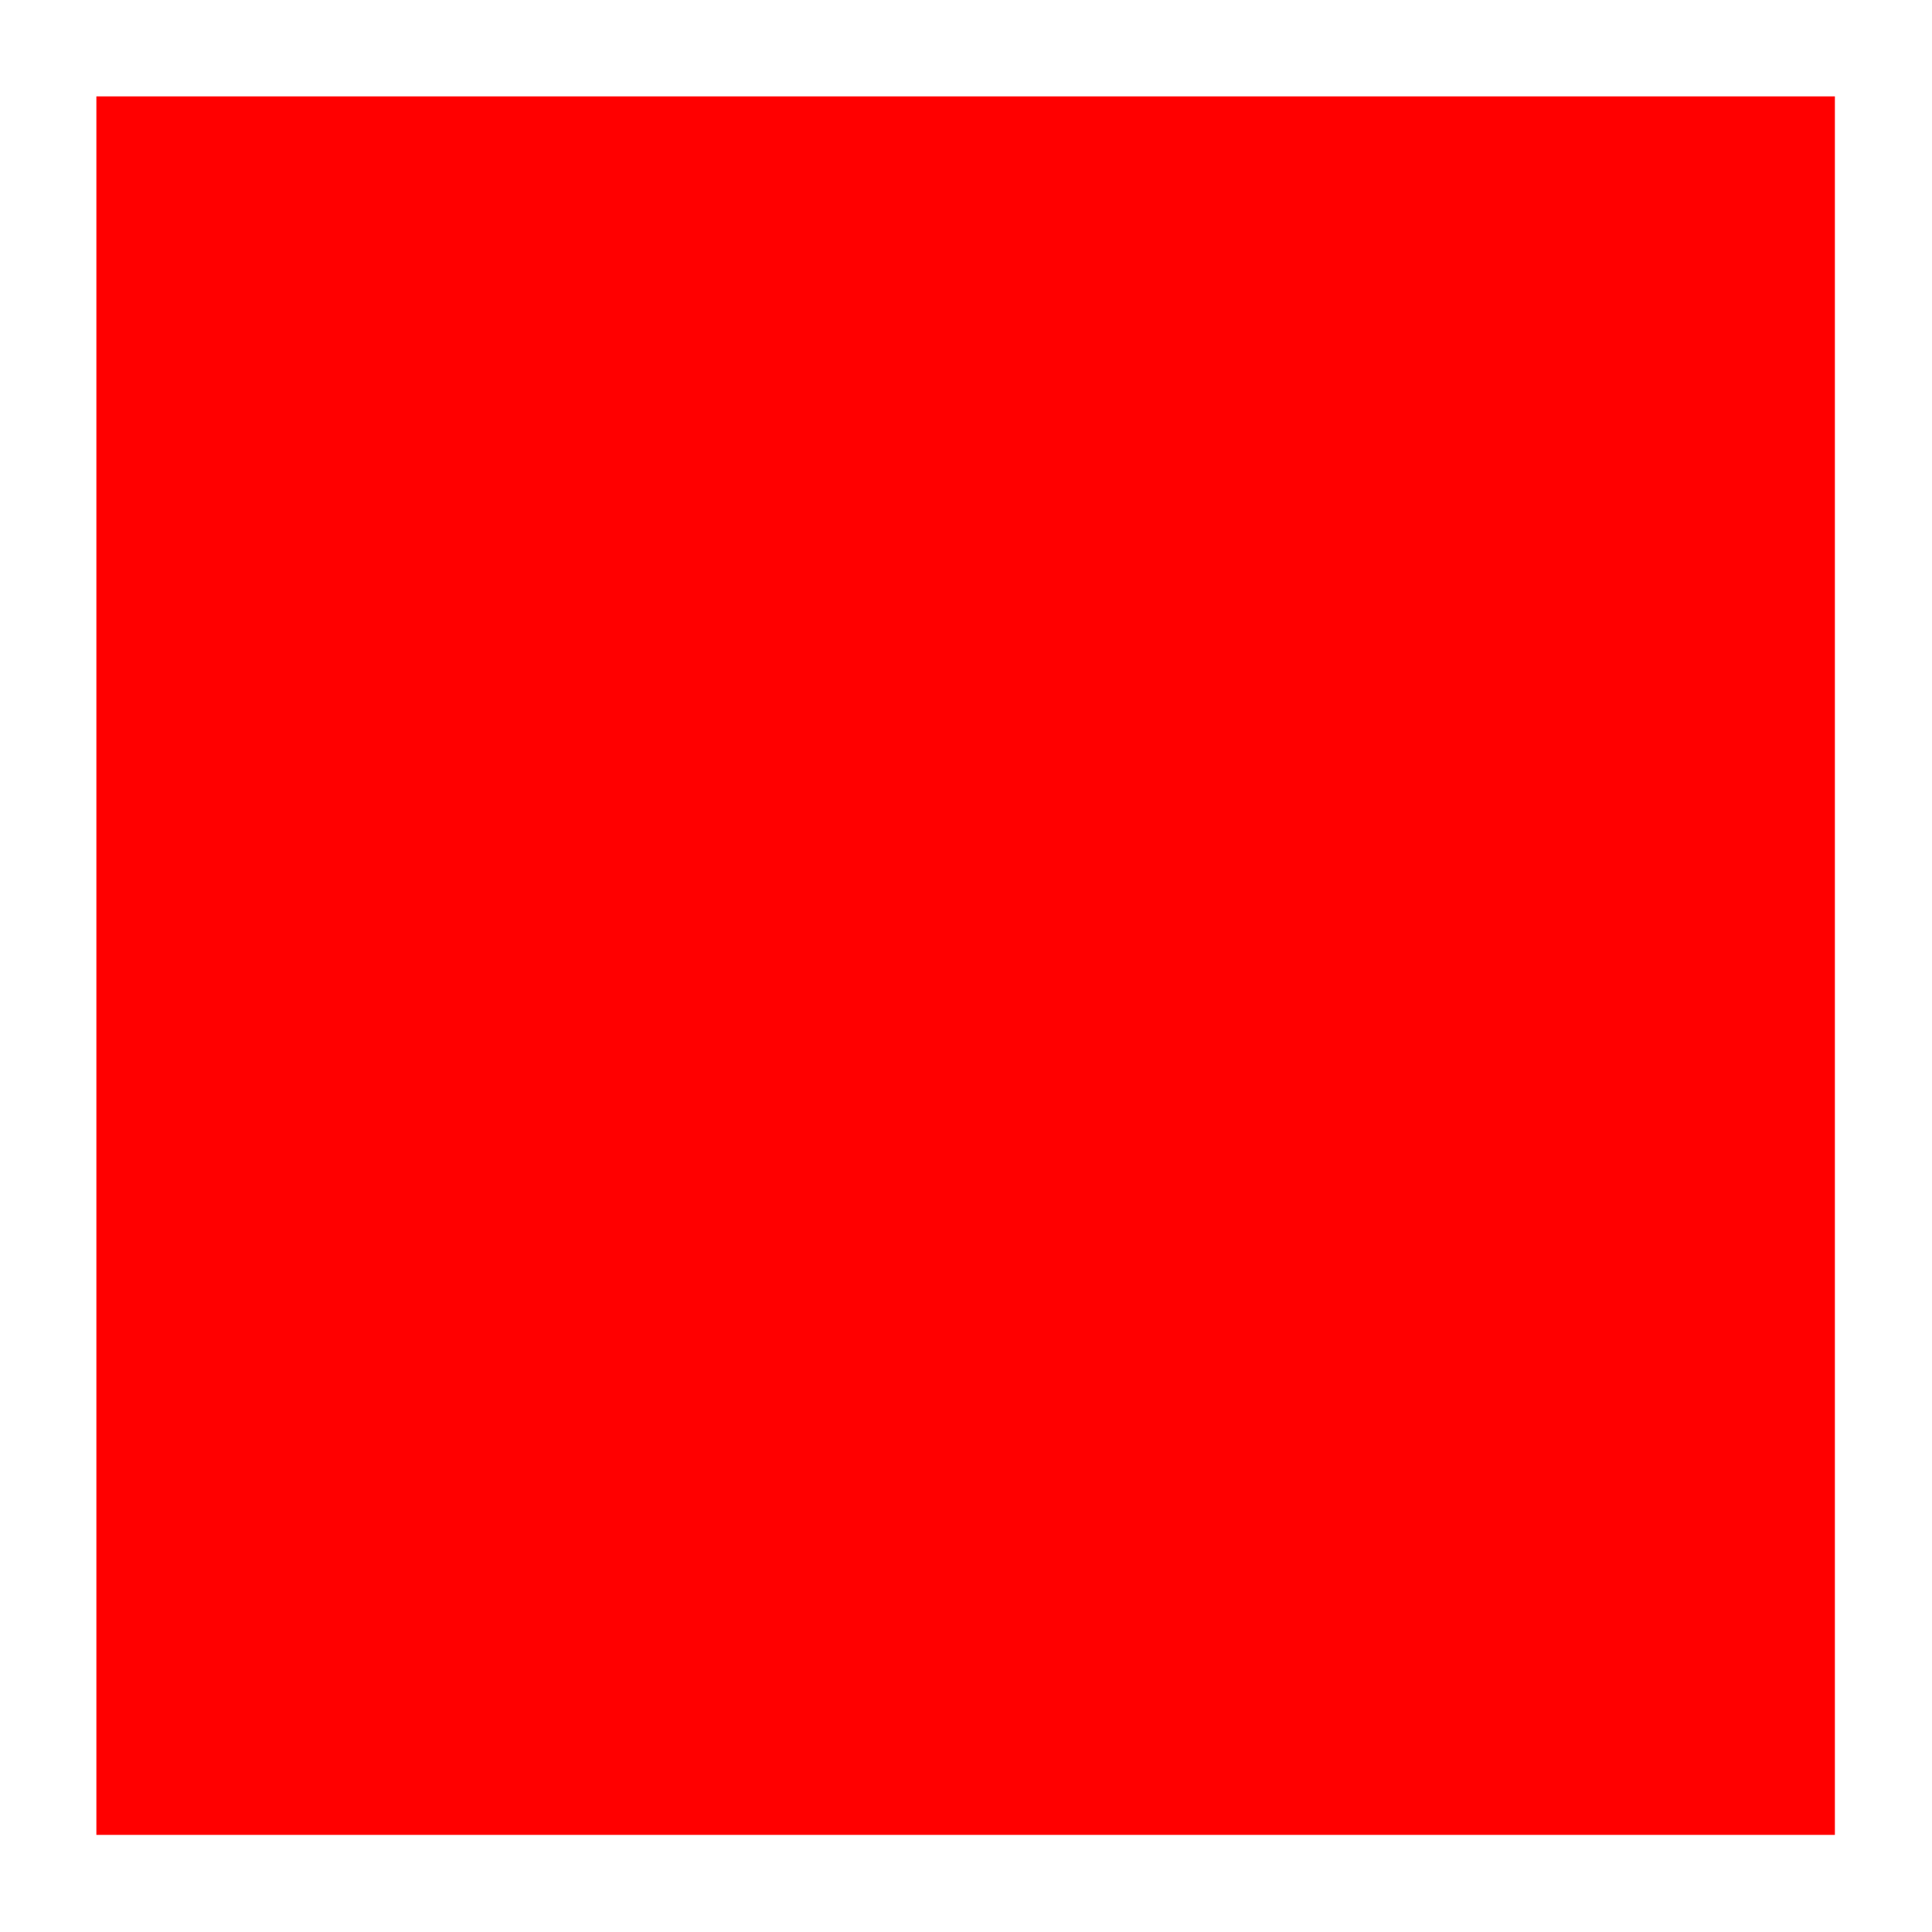
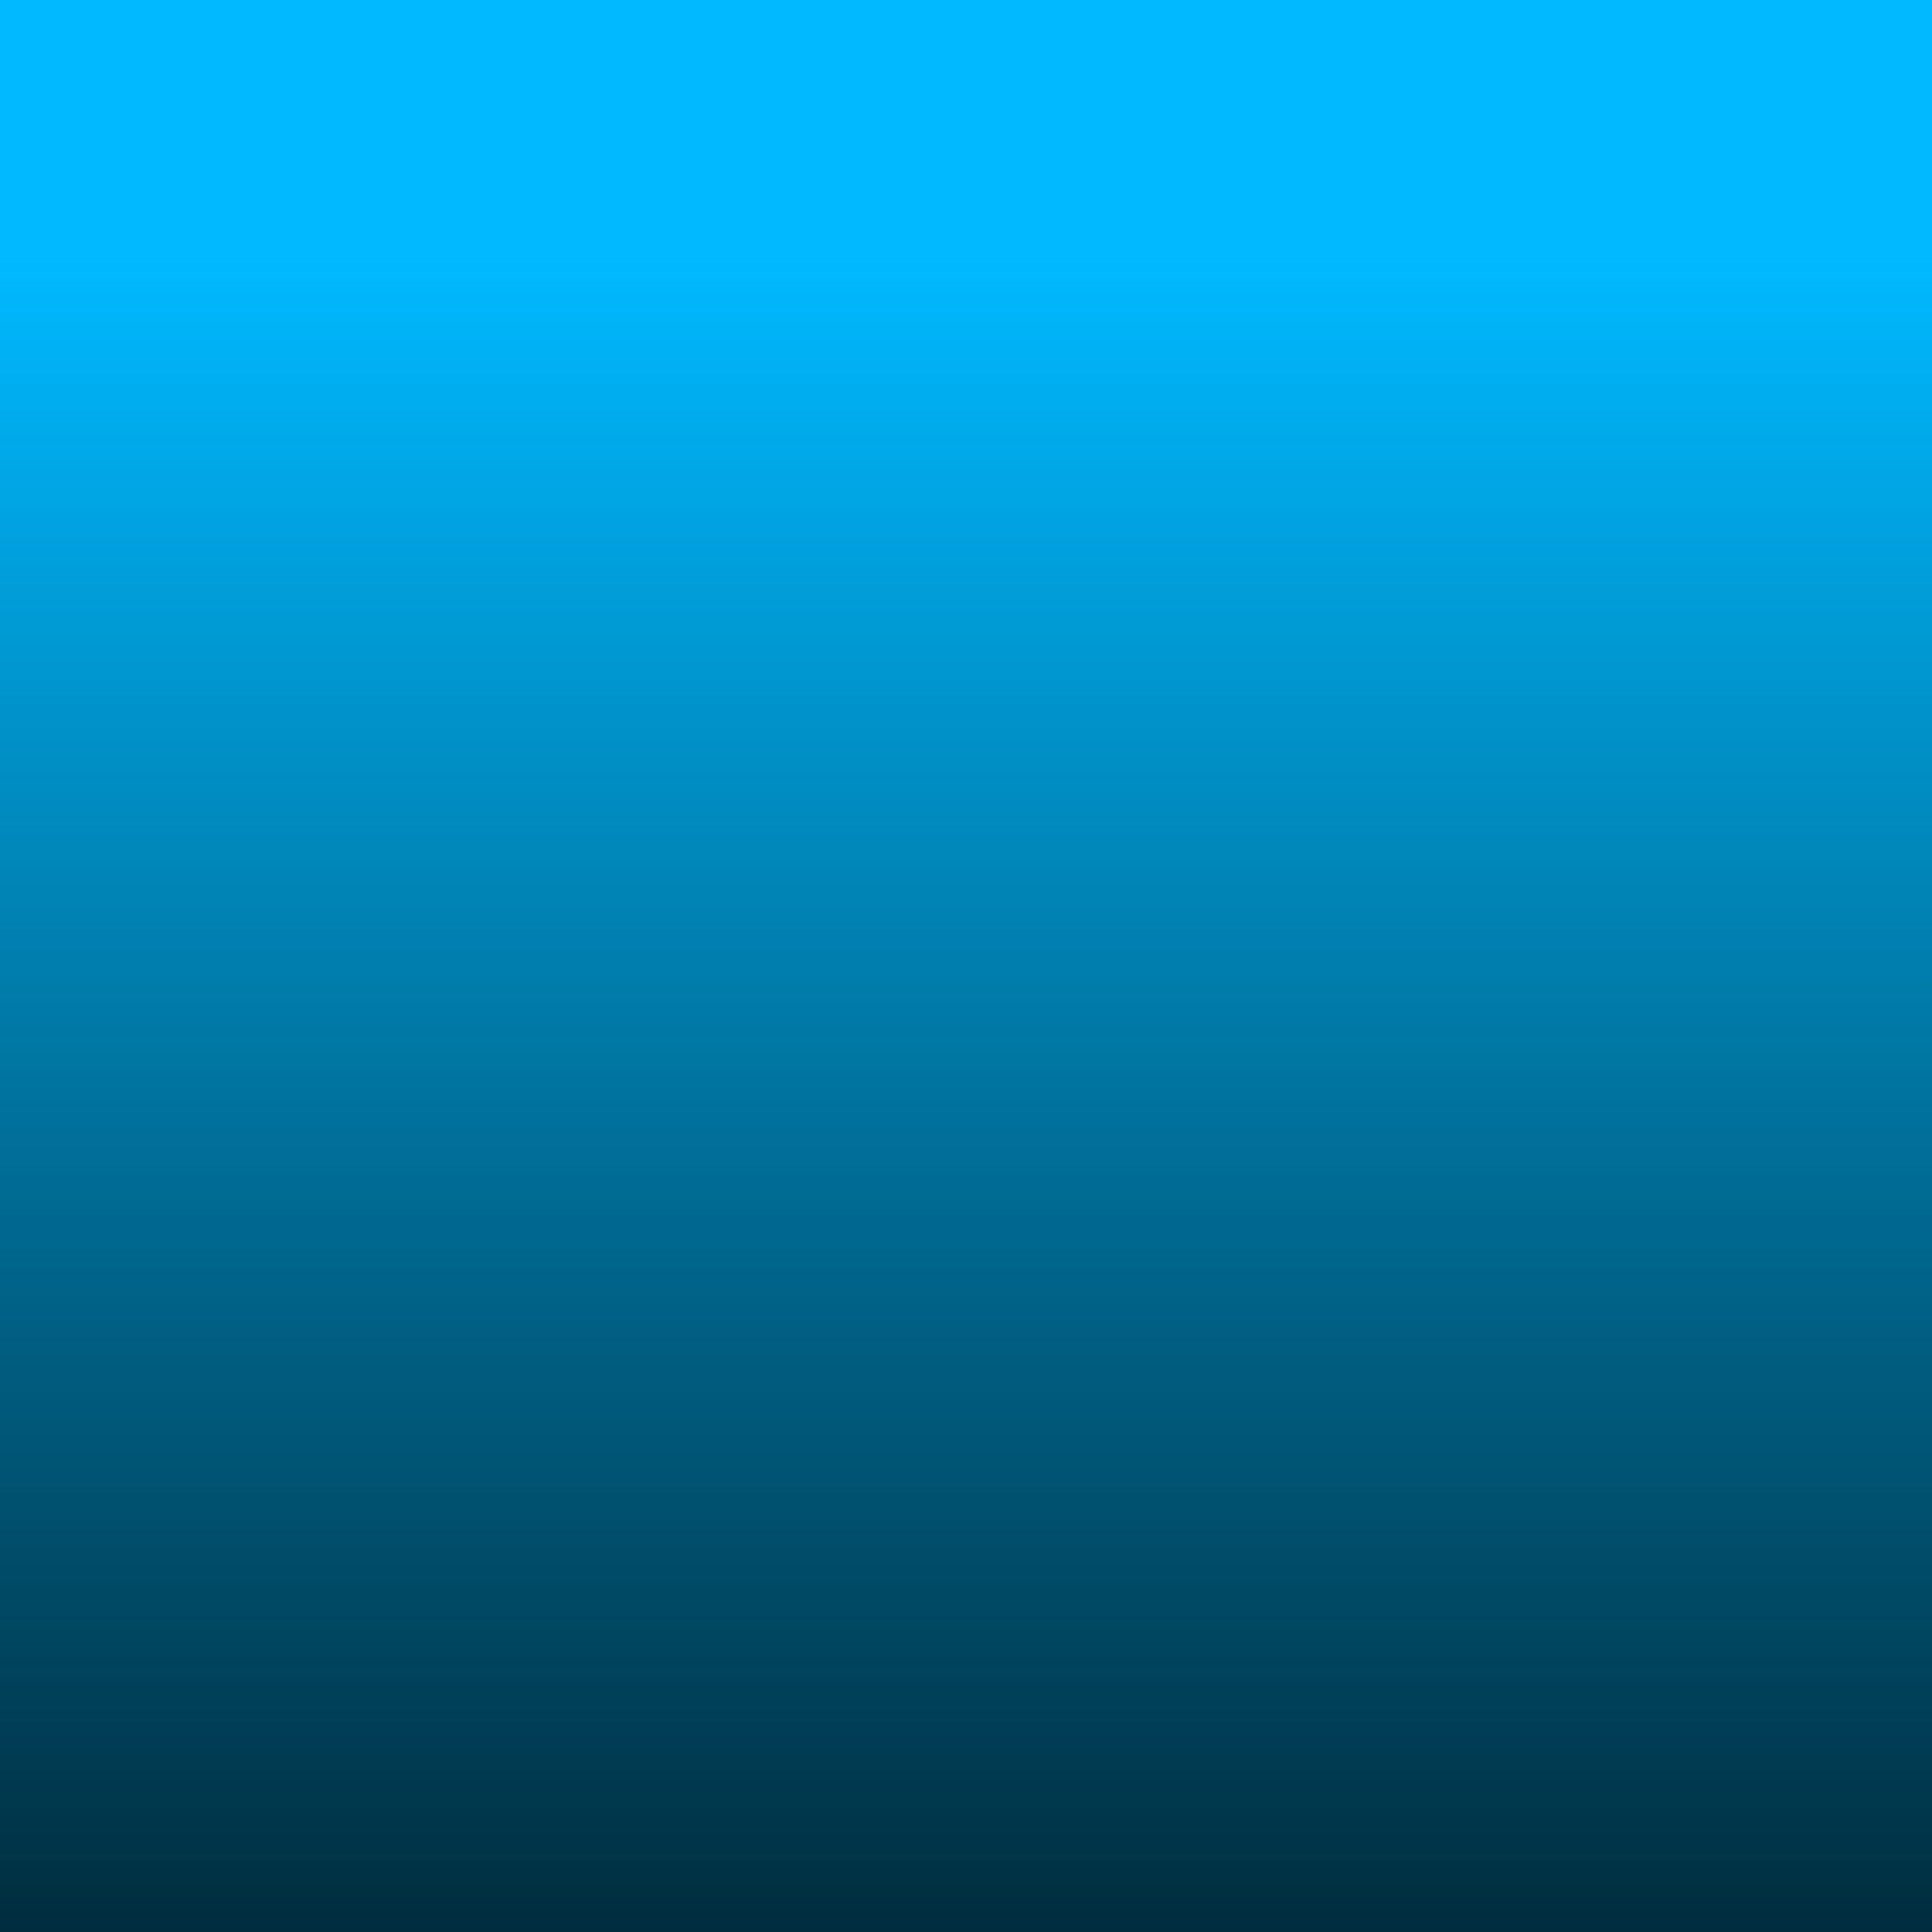
- <svg xmlns="http://www.w3.org/2000/svg" width="10" height="10" viewBox="0 0 2.646 2.646" version="1.1" id="svg5">
+ <svg xmlns="http://www.w3.org/2000/svg" xmlns:xlink="http://www.w3.org/1999/xlink" width="300" height="300" viewBox="0 0 79.375 79.375" version="1.1" id="svg5" xml:space="preserve">
  <defs id="defs2">
-     </defs>
+     <linearGradient id="linearGradient1181">
+       <stop style="stop-color:#000000;stop-opacity:1;" offset="0" id="stop1177" />
+       <stop style="stop-color:#000000;stop-opacity:0;" offset="1" id="stop1179" />
+     </linearGradient>
+     <linearGradient xlink:href="#linearGradient1181" id="linearGradient1220" x1="-11.556" y1="39.688" x2="79.375" y2="39.688" gradientUnits="userSpaceOnUse" gradientTransform="translate(-89.95833)" />
+   </defs>
  <g id="layer1">
-     <rect style="fill:#ff0000;stroke-width:1.082;-inkscape-stroke:none;stop-color:#000000" id="rect1122" width="2.381" height="2.381" x="0.132" y="0.132" />
+     <rect style="mix-blend-mode:multiply;fill:#00b9ff;fill-opacity:1;stroke-width:1.053;-inkscape-stroke:none;stop-color:#000000" id="rect1175-7-3" width="79.375" height="79.375" x="0" y="-79.375" transform="rotate(90)" />
+     <rect style="mix-blend-mode:multiply;fill:url(#linearGradient1220);fill-opacity:1;stroke-width:1.053;-inkscape-stroke:none;stop-color:#000000" id="rect1175-7" width="79.375" height="79.375" x="-89.958" y="0" transform="rotate(-90)" />
  </g>
</svg>
